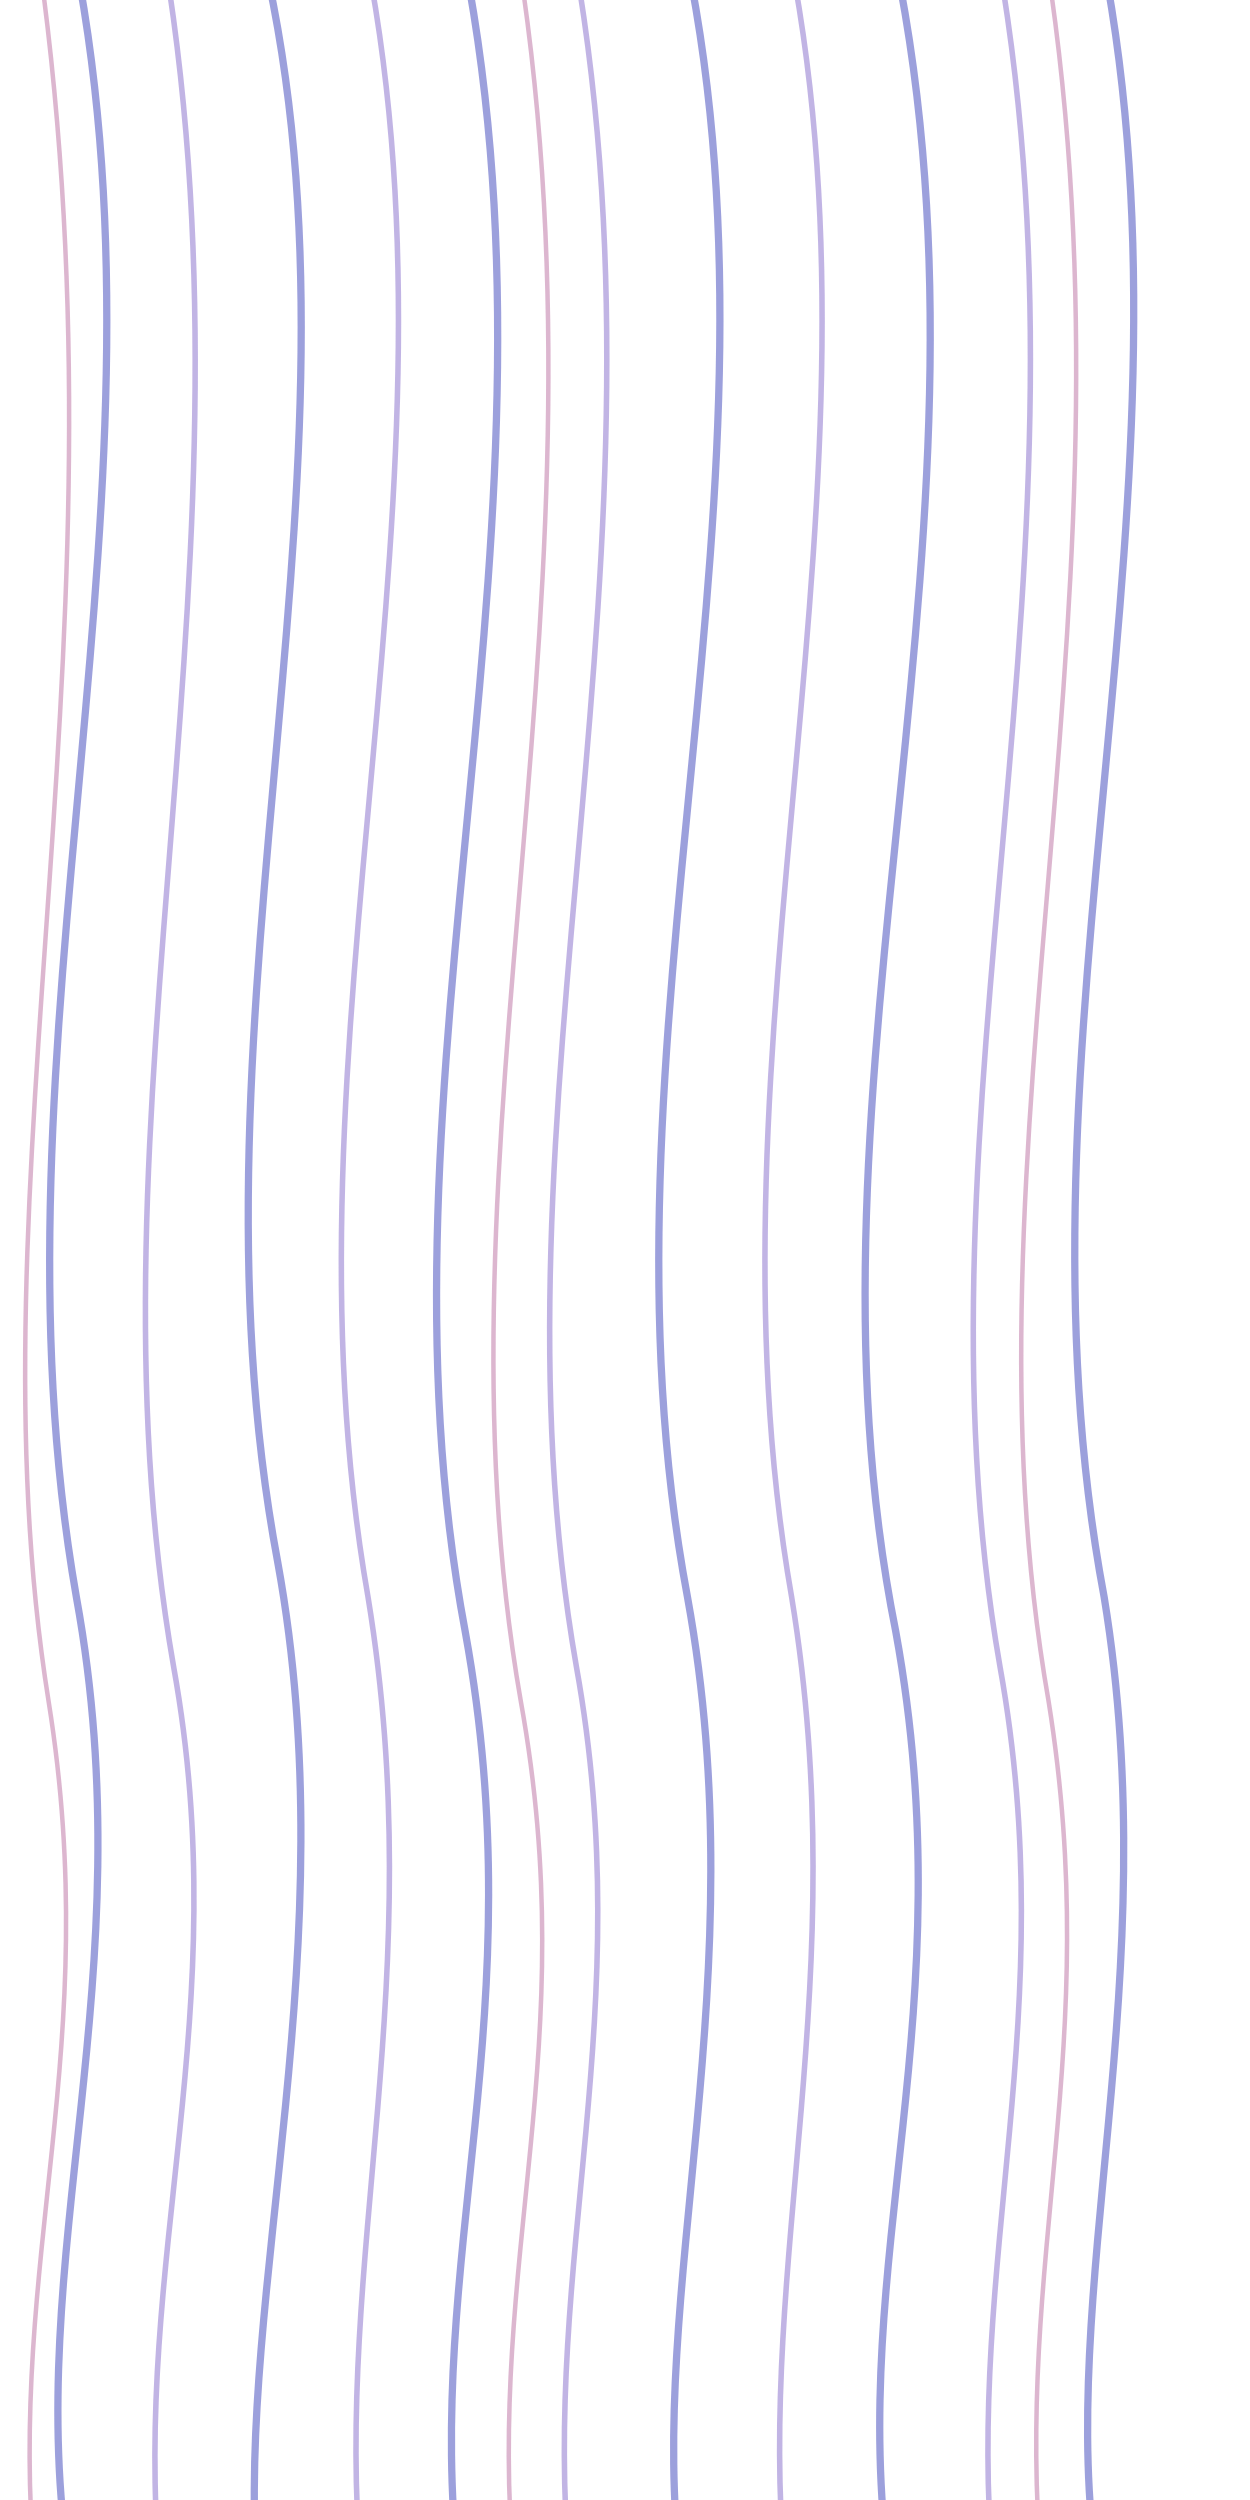
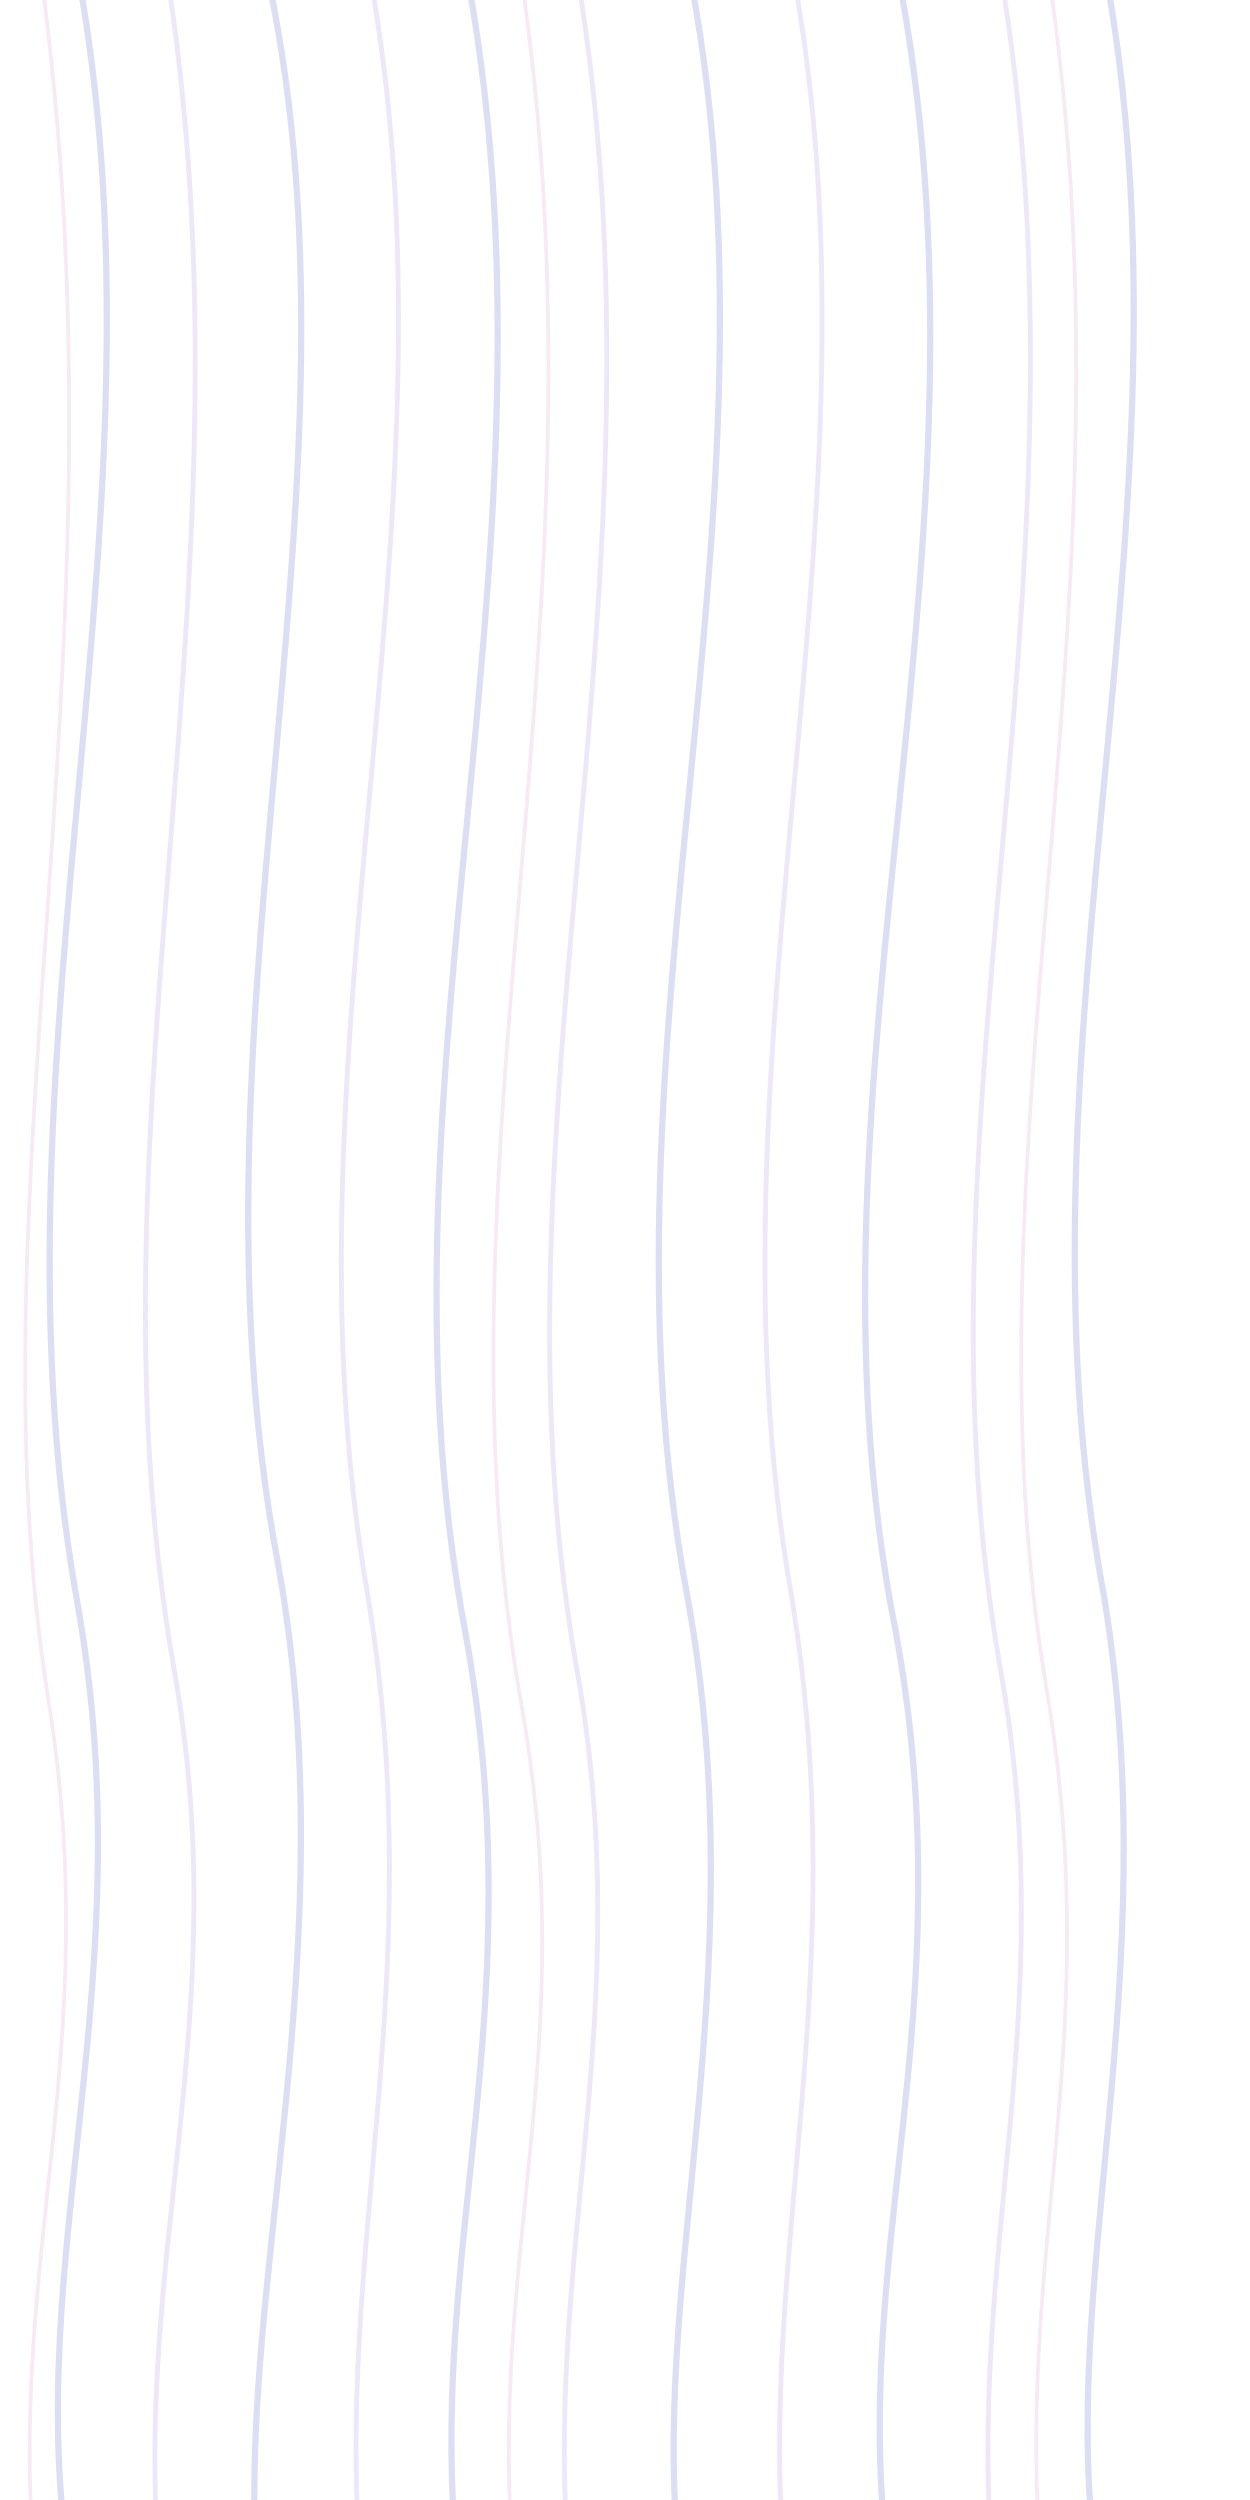
<svg xmlns="http://www.w3.org/2000/svg" width="360" height="720" viewBox="0 0 360 720">
-   <g fill="none" stroke="#8b8fd6" stroke-width="2.1" opacity="0.85" stroke-linecap="round">
+   <g fill="none" stroke="#8b8fd6" stroke-width="1.8" opacity="0.3" stroke-linecap="round">
    <path d="M20 -20 C 54 140 -6 300 22 460 C 42 570 6 650 20 740" />
    <path d="M74 -20 C 112 130 50 290 80 450 C 100 560 68 660 74 740" />
    <path d="M132 -20 C 168 150 104 310 134 470 C 154 580 122 650 132 740" />
    <path d="M196 -20 C 232 140 168 300 198 460 C 218 570 186 660 196 740" />
    <path d="M256 -20 C 294 150 226 310 258 470 C 278 580 244 650 256 740" />
    <path d="M316 -20 C 350 140 288 300 318 460 C 336 570 304 660 316 740" />
  </g>
-   <g fill="none" stroke="#a794d9" stroke-width="1.6" opacity="0.7" stroke-linecap="round">
+   <g fill="none" stroke="#a794d9" stroke-width="1.4" opacity="0.22" stroke-linecap="round">
    <path d="M46 -20 C 78 160 22 320 50 480 C 68 580 38 650 46 740" />
    <path d="M104 -20 C 138 140 78 300 106 460 C 124 570 96 650 104 740" />
    <path d="M164 -20 C 198 160 138 320 166 480 C 184 580 156 650 164 740" />
    <path d="M226 -20 C 260 140 200 300 228 460 C 246 570 218 650 226 740" />
    <path d="M286 -20 C 320 160 260 320 288 480 C 306 580 278 650 286 740" />
  </g>
-   <g fill="none" stroke="#c07aa8" stroke-width="1.3" opacity="0.55" stroke-linecap="round">
+   <g fill="none" stroke="#c07aa8" stroke-width="1.1" opacity="0.15" stroke-linecap="round">
    <path d="M10 -20 C 40 180 -10 340 14 490 C 30 590 2 650 10 740" />
    <path d="M148 -20 C 180 170 122 330 150 490 C 168 590 140 650 148 740" />
    <path d="M300 -20 C 332 170 274 330 302 490 C 318 590 292 650 300 740" />
  </g>
</svg>
